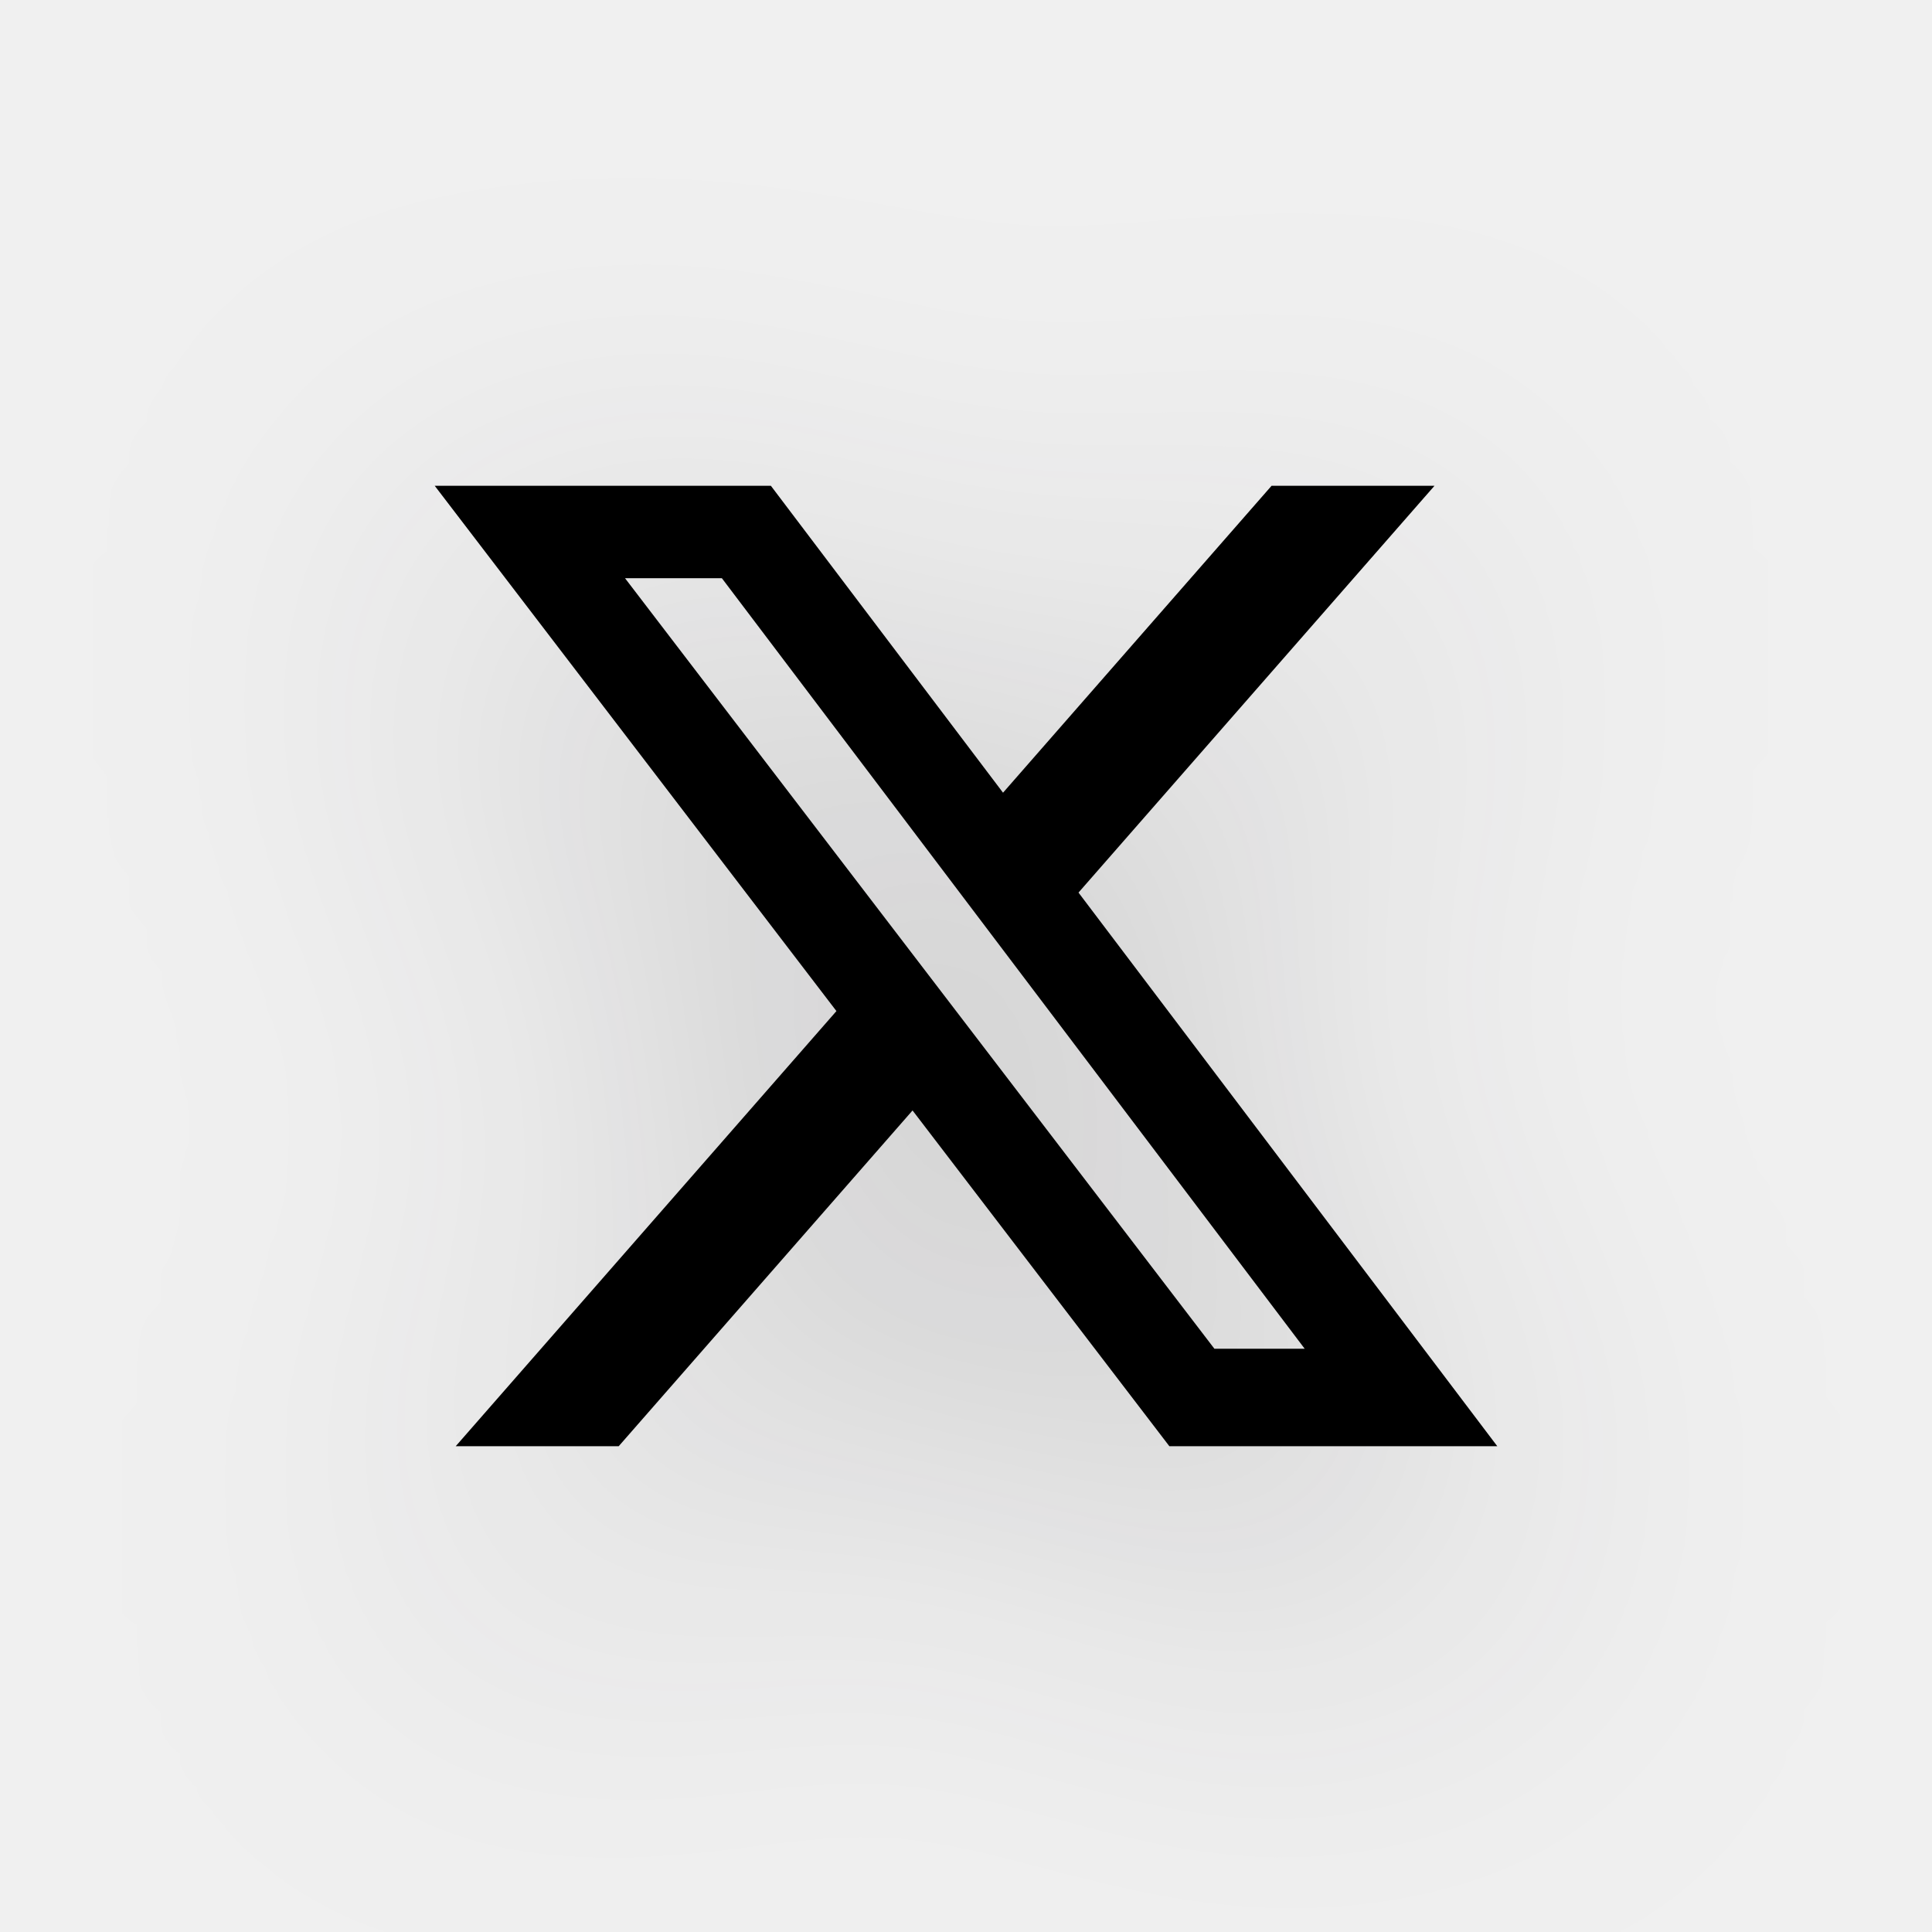
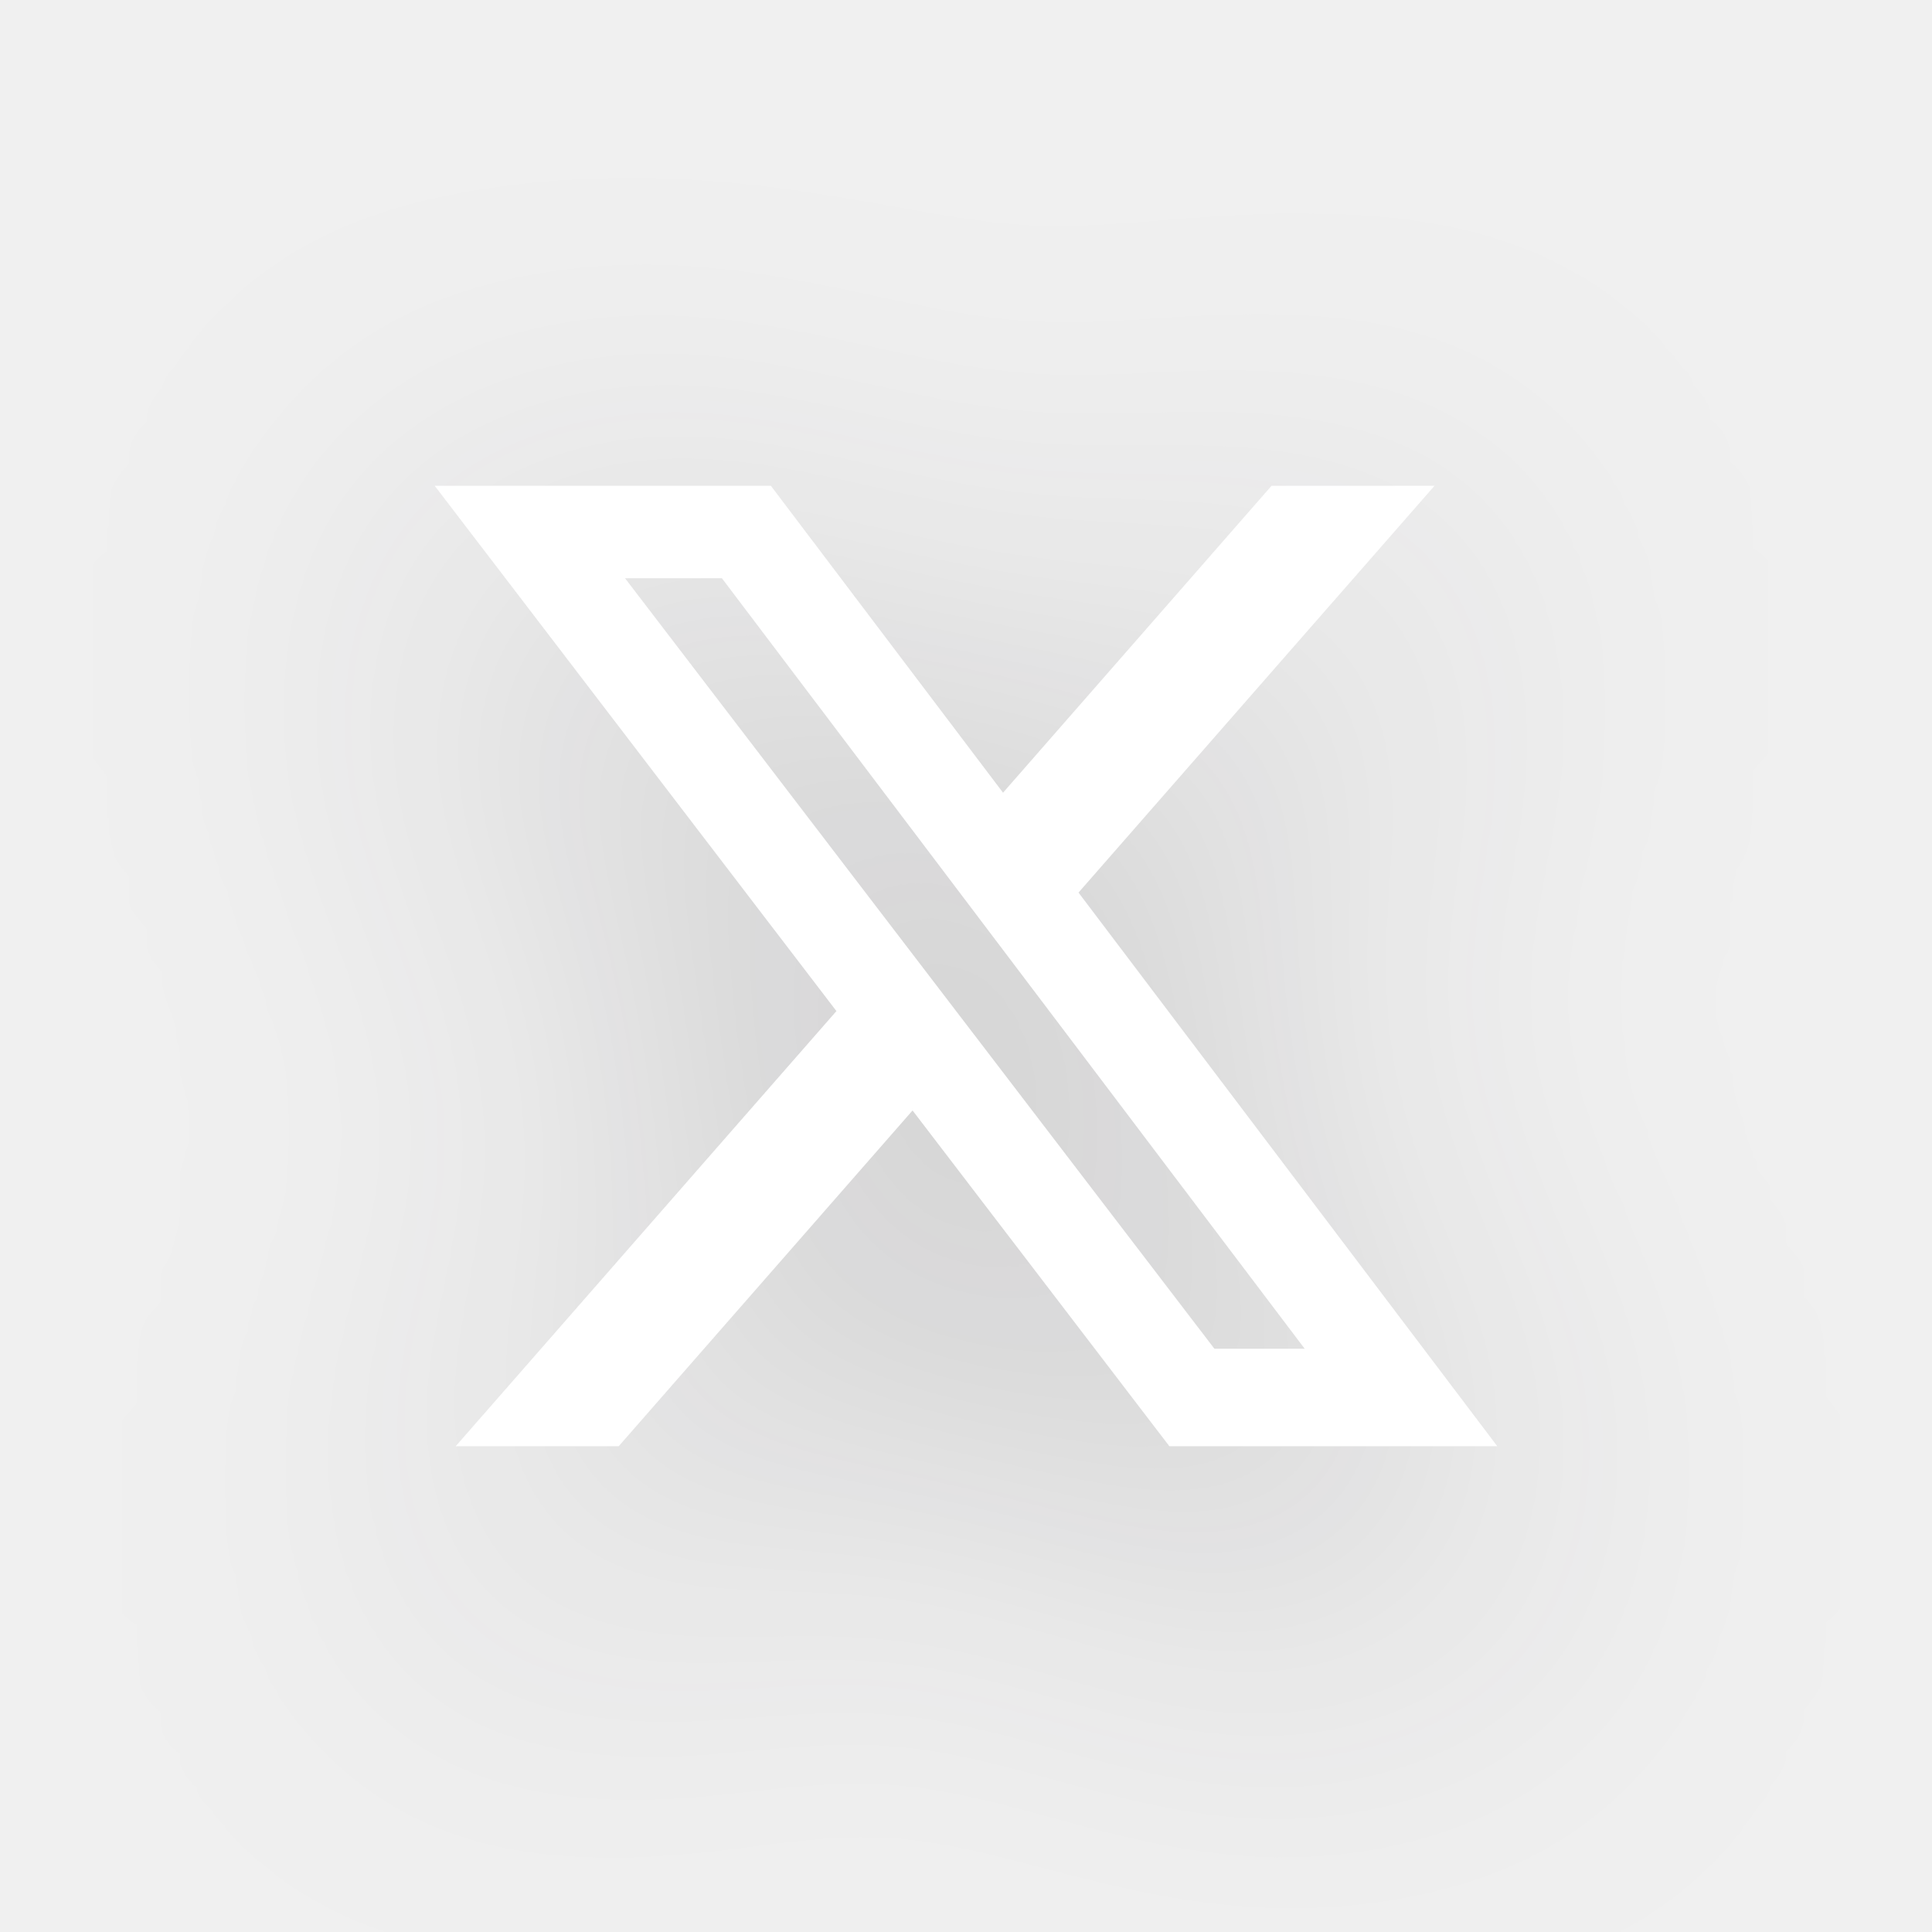
- <svg xmlns="http://www.w3.org/2000/svg" width="30" height="30" fill="currentColor">
+ <svg xmlns="http://www.w3.org/2000/svg" width="30" height="30" fill="#fff">
  <g filter="url(#a)">
-     <path fill="currentColor" d="M19.745 7.543h2.53l-5.528 6.317 6.503 8.597h-5.092l-3.988-5.214-4.563 5.214H7.076l5.912-6.757L6.75 7.543h5.22l3.605 4.766 4.17-4.766Zm-.888 13.4h1.402l-9.05-11.965H9.705l9.152 11.965Z" />
+     <path fill="#fff" d="M19.745 7.543h2.53l-5.528 6.317 6.503 8.597h-5.092l-3.988-5.214-4.563 5.214H7.076l5.912-6.757L6.75 7.543h5.22l3.605 4.766 4.17-4.766Zm-.888 13.4h1.402l-9.05-11.965H9.705l9.152 11.965Z" />
  </g>
  <defs>
    <filter id="a" width="31.5" height="29.915" x="-0.75" y="1.918" color-interpolation-filters="sRGB" filterUnits="userSpaceOnUse">
      <feFlood flood-opacity="0" result="BackgroundImageFix" />
      <feColorMatrix in="SourceAlpha" result="hardAlpha" values="0 0 0 0 0 0 0 0 0 0 0 0 0 0 0 0 0 0 127 0" />
      <feOffset dy="1.875" />
      <feGaussianBlur stdDeviation="3.75" />
      <feColorMatrix values="0 0 0 0 0.094 0 0 0 0 0.09 0 0 0 0 0.102 0 0 0 0.25 0" />
      <feBlend in2="BackgroundImageFix" result="effect1_dropShadow_1137_50670" />
      <feBlend in="SourceGraphic" in2="effect1_dropShadow_1137_50670" result="shape" />
    </filter>
  </defs>
</svg>
